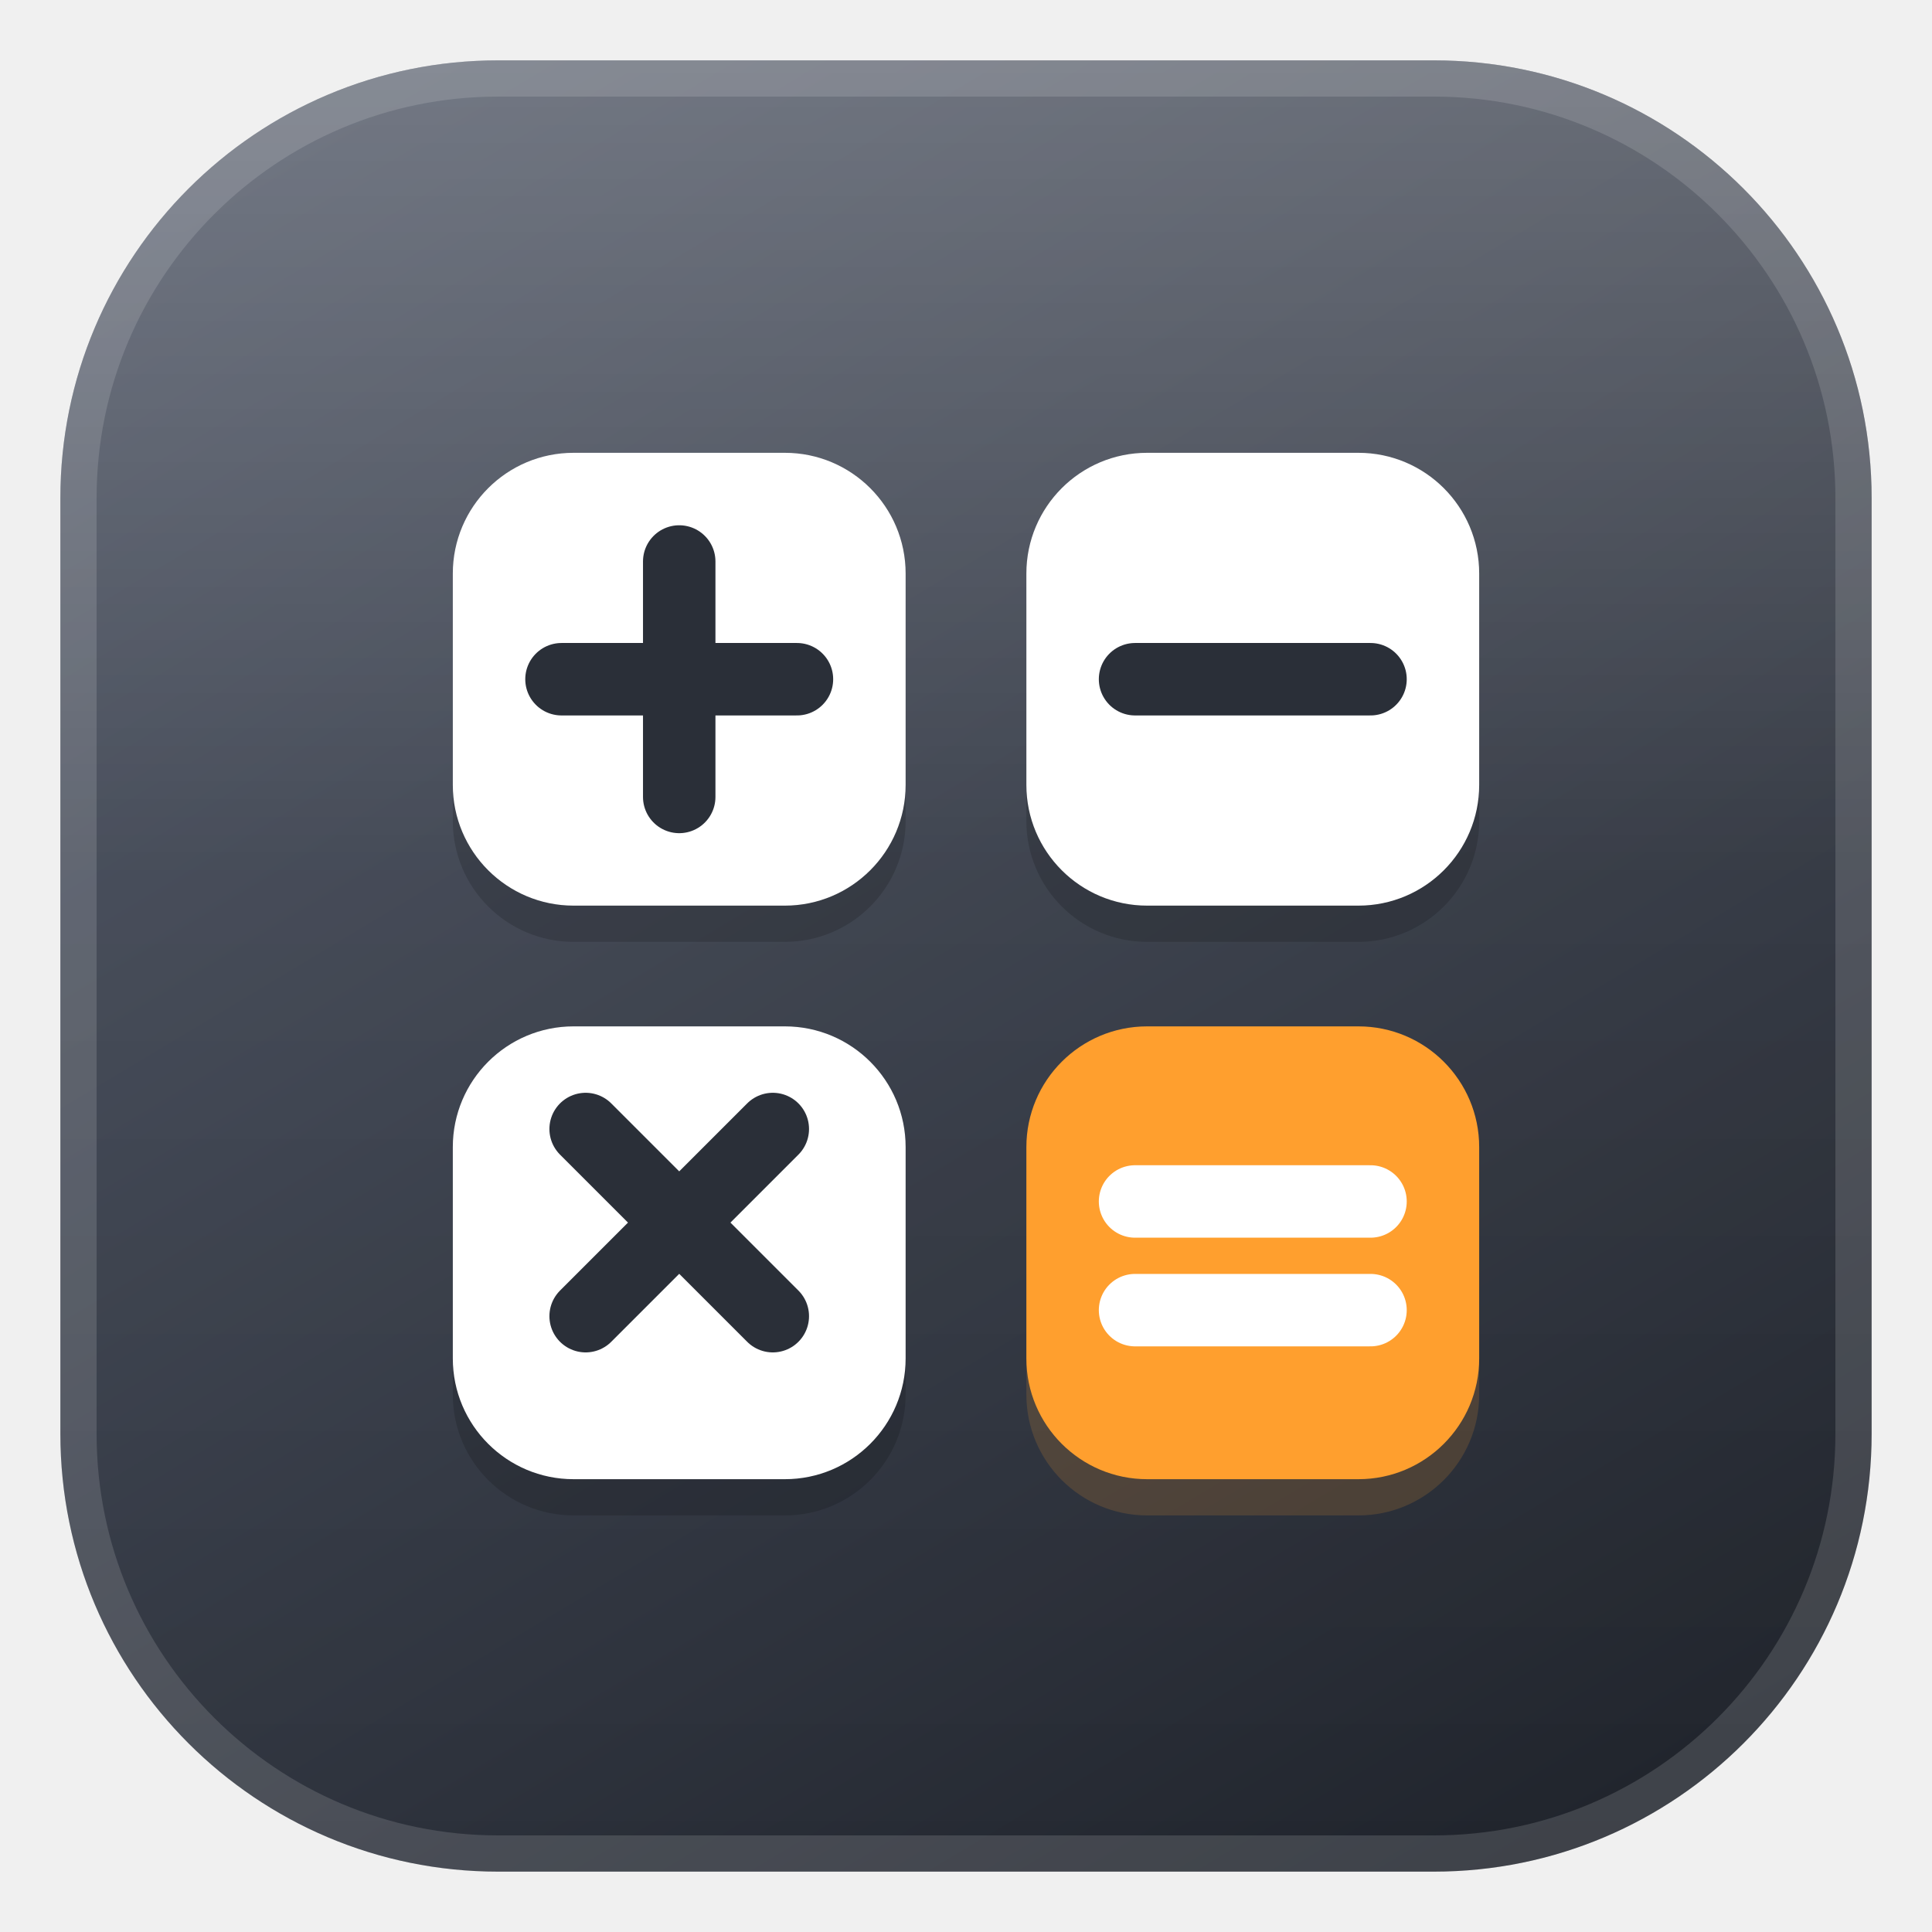
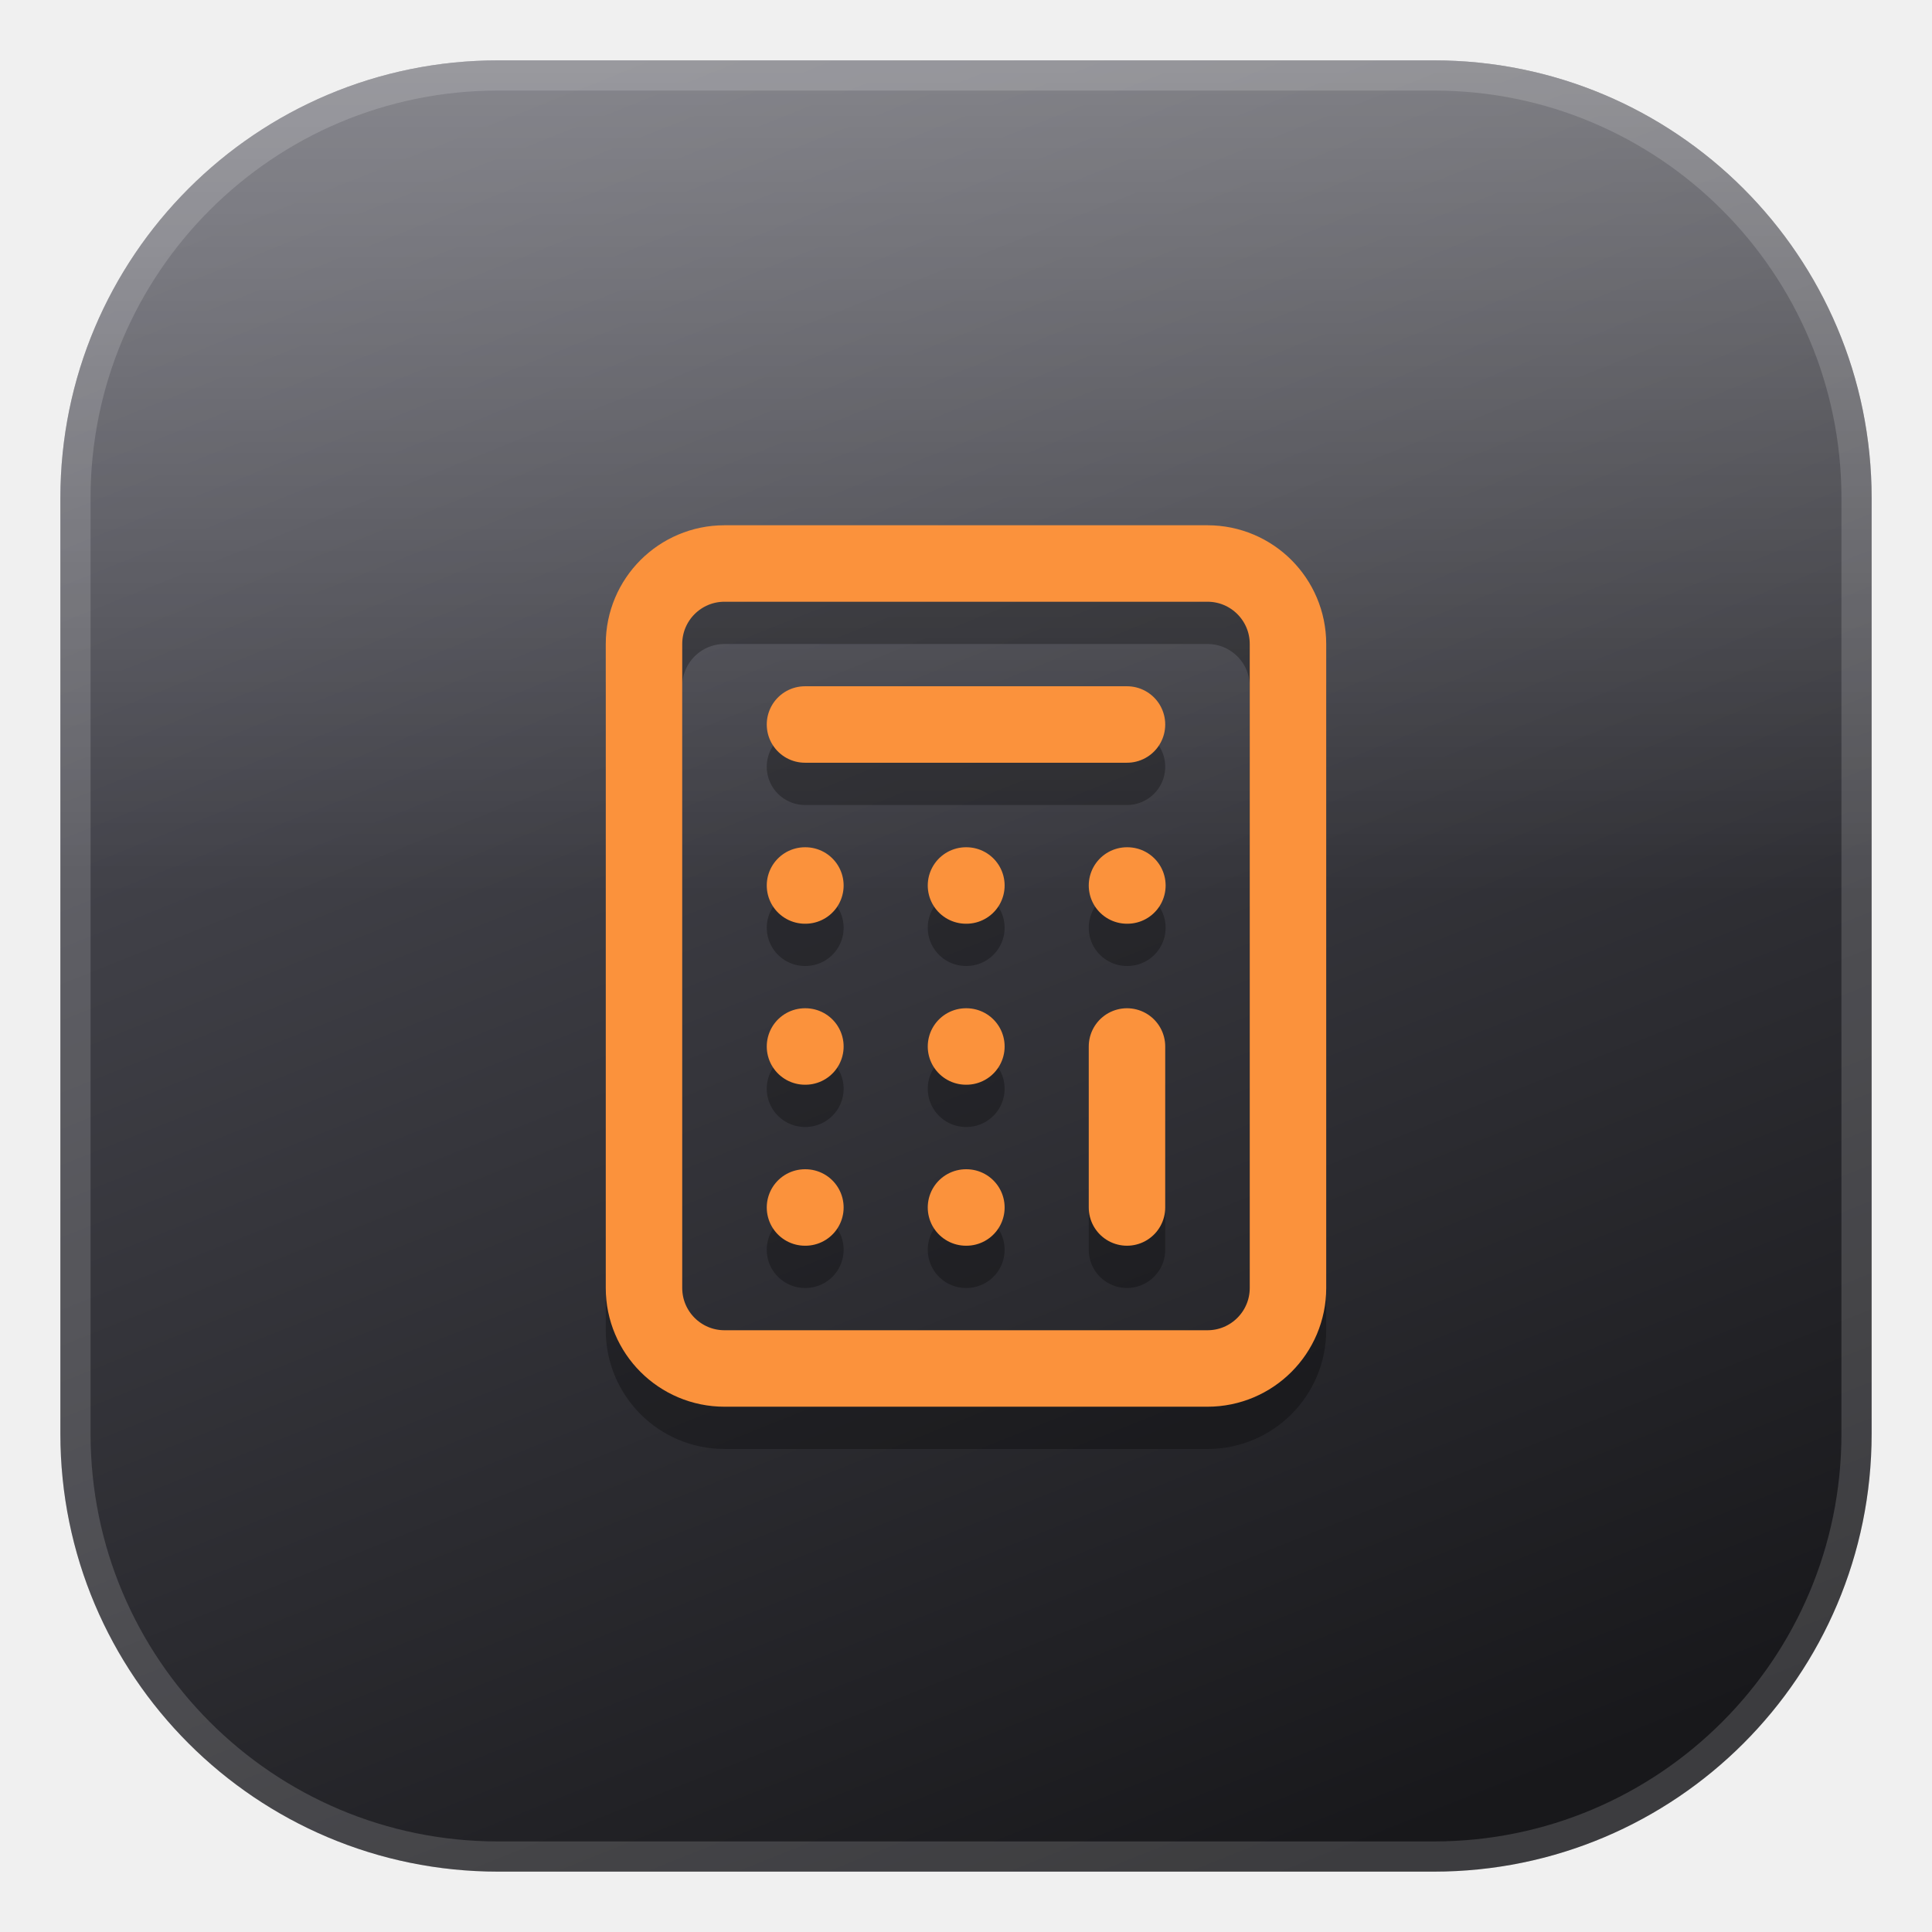
<svg xmlns="http://www.w3.org/2000/svg" width="64" height="64" viewBox="0 0 64 64">
  <defs>
-     <linearGradient id="fondo" x1="0.2" y1="0" x2="0.8" y2="1">
-       <stop offset="0" stop-color="#4B5261" />
-       <stop offset="1" stop-color="#20242C" />
+     <linearGradient id="fondo" x1="0.3" y1="0" x2="0.7" y2="1">
+       <stop offset="0" stop-color="#52525B" />
+       <stop offset="1" stop-color="#18181B" />
    </linearGradient>
    <linearGradient id="luce" x1="0" y1="0" x2="0" y2="1">
-       <stop offset="0" stop-color="#ffffff" stop-opacity="0.22" />
-       <stop offset="0.45" stop-color="#ffffff" stop-opacity="0.04" />
-       <stop offset="1" stop-color="#ffffff" stop-opacity="0" />
+       <stop offset="0" stop-color="#ffffff" stop-opacity="0.30" />
+       <stop offset="0.46" stop-color="#ffffff" stop-opacity="0" />
    </linearGradient>
  </defs>
  <rect x="2" y="2" width="60" height="60" rx="14.5" fill="url(#fondo)" />
  <rect x="2" y="2" width="60" height="60" rx="14.5" fill="url(#luce)" />
-   <rect x="2.6" y="2.6" width="58.8" height="58.8" rx="13.9" fill="none" stroke="#ffffff" stroke-opacity="0.14" stroke-width="1.2" />
-   <g transform="translate(0,1.2)" opacity="0.16">
-     <rect fill="#000000" x="15" y="15" width="15" height="15" rx="4" />
-     <rect fill="#000000" x="34" y="15" width="15" height="15" rx="4" />
-     <rect fill="#000000" x="15" y="34" width="15" height="15" rx="4" />
-     <rect fill="#FF9F2E" x="34" y="34" width="15" height="15" rx="4" />
+   <rect x="2.5" y="2.5" width="59" height="59" rx="14" fill="none" stroke="#ffffff" stroke-opacity="0.16" stroke-width="1" />
+   <g transform="translate(0 1.4)" opacity="0.28">
+     <g transform="translate(16 16) scale(1.3333)" fill="none" stroke="#000000" stroke-width="1.9" stroke-linecap="round" stroke-linejoin="round">
+       <rect width="16" height="20" x="4" y="2" rx="2" />
+       <path d="M8 6h8M16 14v4M16 10h.01M12 10h.01M8 10h.01M12 14h.01M8 14h.01M12 18h.01M8 18h.01" />
+     </g>
  </g>
-   <rect fill="#ffffff" x="15" y="15" width="15" height="15" rx="4" />
-   <rect fill="#ffffff" x="34" y="15" width="15" height="15" rx="4" />
-   <rect fill="#ffffff" x="15" y="34" width="15" height="15" rx="4" />
-   <rect fill="#FF9F2E" x="34" y="34" width="15" height="15" rx="4" />
-   <path d="M22.5 18.6v7.8M18.6 22.5h7.8M37.6 22.5h7.8M19.4 37.4l6.2 6.2M25.6 37.4l-6.2 6.2" stroke="#2A2F38" stroke-width="2.4" stroke-linecap="round" />
-   <path d="M37.6 39.8h7.8M37.6 43.4h7.8" stroke="#ffffff" stroke-width="2.4" stroke-linecap="round" />
+   <g transform="translate(16 16) scale(1.3333)" fill="none" stroke="#FB923C" stroke-width="1.9" stroke-linecap="round" stroke-linejoin="round">
+     <rect width="16" height="20" x="4" y="2" rx="2" />
+     <path d="M8 6h8M16 14v4M16 10h.01M12 10h.01M8 10h.01M12 14h.01M8 14h.01M12 18h.01M8 18h.01" />
+   </g>
</svg>
